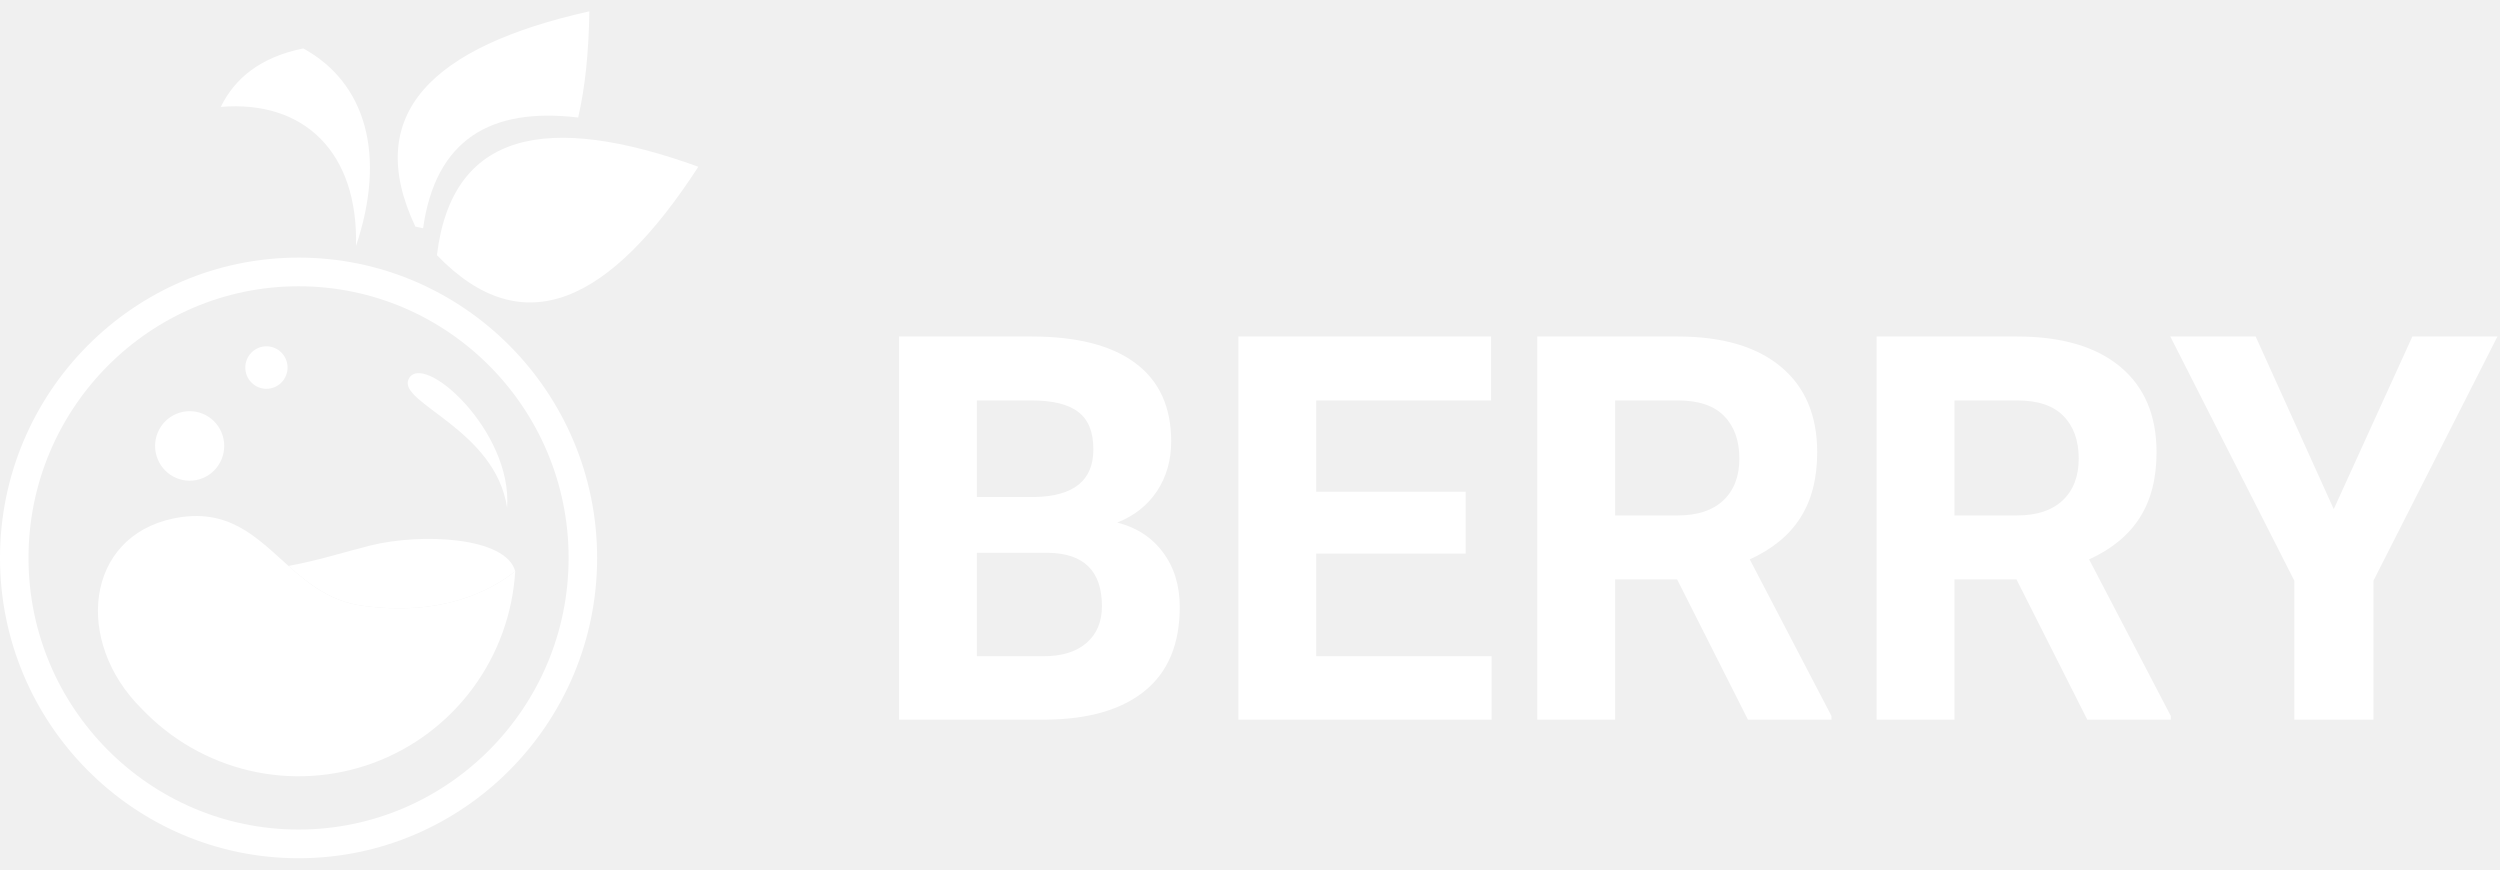
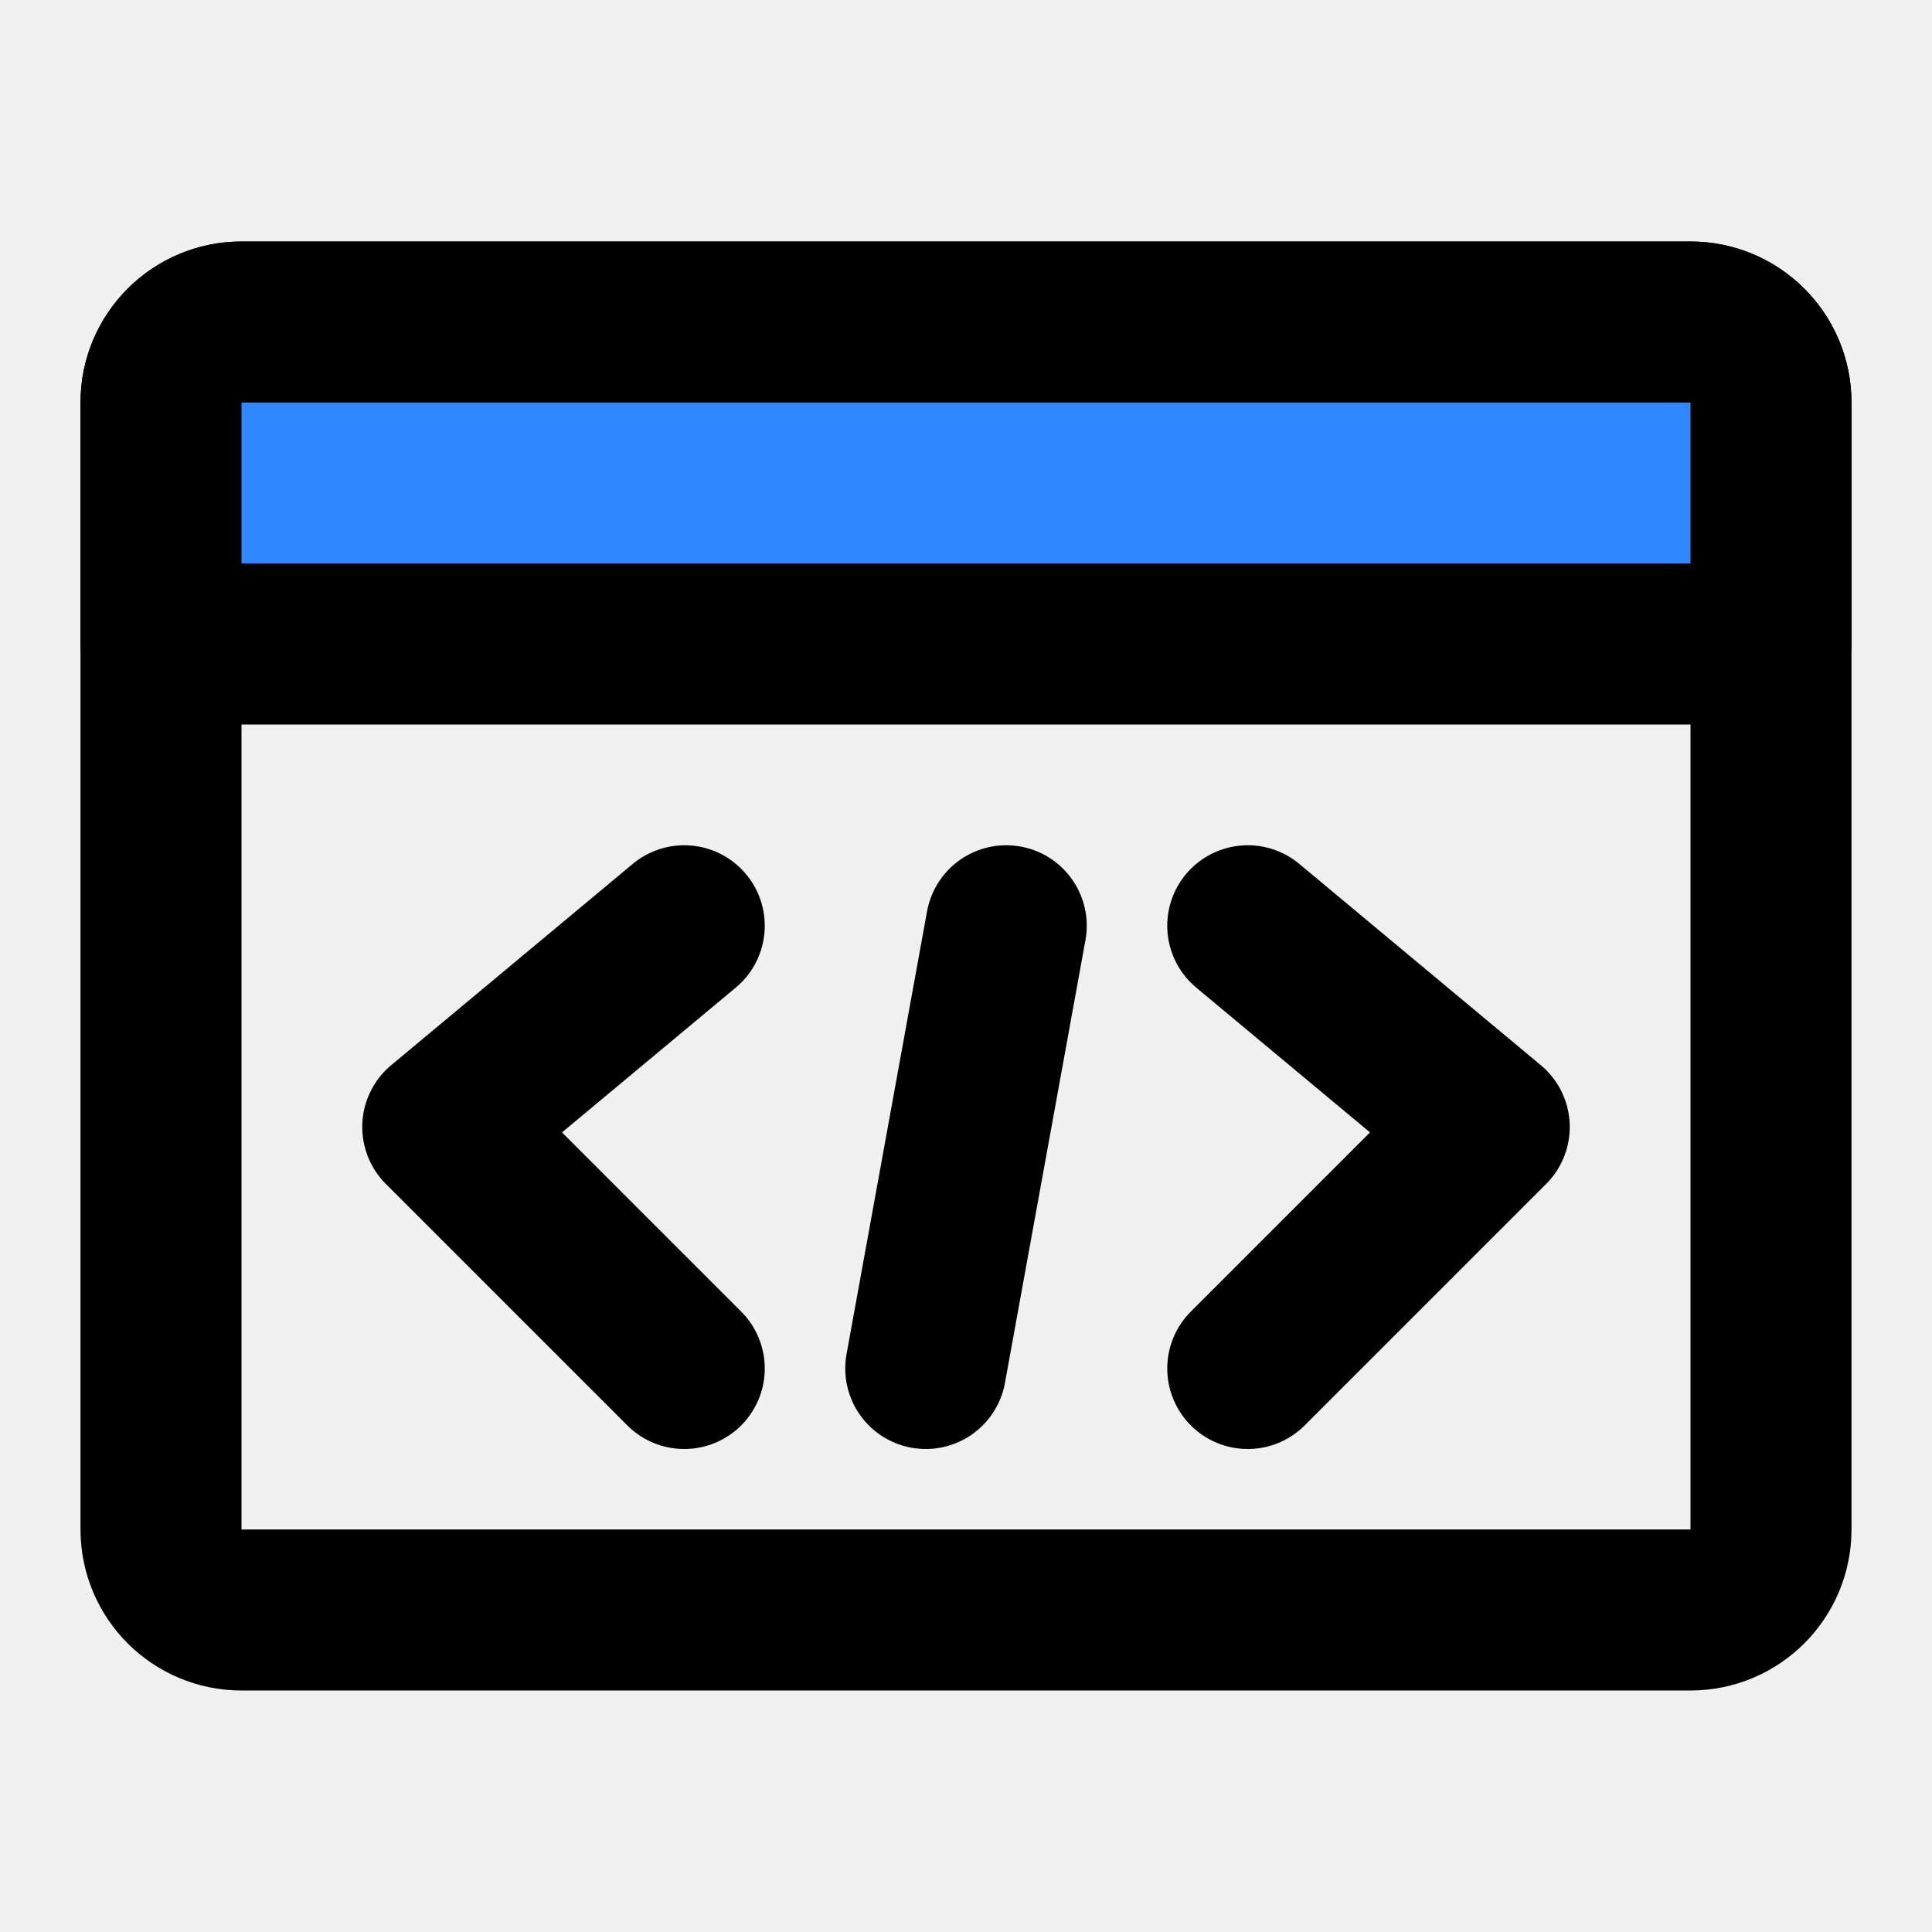
- <svg xmlns="http://www.w3.org/2000/svg" width="92" height="32" viewBox="0 0 92 32" fill="none">
-   <path d="M33.085 26.483V12.383H37.954C39.641 12.383 40.92 12.712 41.792 13.371C42.664 14.023 43.1 14.982 43.1 16.247C43.1 16.938 42.925 17.548 42.575 18.077C42.225 18.6 41.738 18.985 41.114 19.23C41.827 19.411 42.387 19.775 42.795 20.324C43.208 20.873 43.415 21.544 43.415 22.338C43.415 23.694 42.989 24.721 42.136 25.418C41.283 26.115 40.067 26.47 38.489 26.483H33.085ZM35.949 20.343V24.149H38.403C39.078 24.149 39.603 23.988 39.978 23.665C40.36 23.336 40.551 22.884 40.551 22.309C40.551 21.018 39.892 20.363 38.575 20.343H35.949ZM35.949 18.29H38.069C39.514 18.265 40.236 17.68 40.236 16.538C40.236 15.898 40.051 15.44 39.682 15.162C39.319 14.878 38.743 14.736 37.954 14.736H35.949V18.29ZM53.937 20.372H48.437V24.149H54.891V26.483H45.573V12.383H54.872V14.736H48.437V18.097H53.937V20.372ZM61.718 21.322H59.436V26.483H56.572V12.383H61.736C63.379 12.383 64.645 12.754 65.537 13.497C66.428 14.239 66.873 15.288 66.873 16.644C66.873 17.606 66.666 18.41 66.253 19.055C65.846 19.695 65.225 20.205 64.391 20.586L67.398 26.348V26.483H64.324L61.718 21.322ZM59.436 18.968H61.746C62.466 18.968 63.023 18.784 63.417 18.416C63.811 18.042 64.009 17.529 64.009 16.877C64.009 16.212 63.821 15.689 63.446 15.308C63.077 14.927 62.507 14.736 61.736 14.736H59.436V18.968ZM74.206 21.322H71.924V26.483H69.059V12.383H74.225C75.867 12.383 77.134 12.754 78.025 13.497C78.916 14.239 79.361 15.288 79.361 16.644C79.361 17.606 79.154 18.41 78.74 19.055C78.333 19.695 77.713 20.205 76.879 20.586L79.886 26.348V26.483H76.812L74.206 21.322ZM71.924 18.968H74.234C74.953 18.968 75.51 18.784 75.905 18.416C76.3 18.042 76.497 17.529 76.497 16.877C76.497 16.212 76.309 15.689 75.934 15.308C75.564 14.927 74.995 14.736 74.225 14.736H71.924V18.968ZM85.882 18.736L88.775 12.383H91.906L87.343 21.37V26.483H84.431V21.37L79.867 12.383H83.008L85.882 18.736Z" fill="white" />
-   <path d="M10.987 31.583C4.928 31.583 0 26.625 0 20.532C0 14.438 4.929 9.48 10.987 9.48C17.045 9.48 21.974 14.438 21.974 20.532C21.974 26.625 17.046 31.583 10.987 31.583ZM10.987 10.535C5.508 10.535 1.049 15.019 1.049 20.531C1.049 26.043 5.508 30.527 10.987 30.527C16.466 30.527 20.925 26.042 20.925 20.53C20.925 15.018 16.467 10.535 10.987 10.535Z" fill="white" />
-   <path d="M18.96 21.022C18.618 19.748 15.485 19.61 13.62 20.077C12.644 20.323 11.646 20.642 10.616 20.826C11.37 21.498 12.179 22.134 13.34 22.292C16.221 22.683 18.011 21.774 18.96 21.022Z" fill="white" />
-   <path d="M13.34 22.292C12.176 22.134 11.37 21.498 10.616 20.826C9.45 19.785 8.413 18.657 6.377 19.081C3.141 19.756 2.715 23.607 5.214 26.082C6.287 27.212 7.665 28.003 9.178 28.358C10.691 28.712 12.274 28.615 13.733 28.078C15.192 27.541 16.464 26.588 17.392 25.334C18.321 24.081 18.866 22.583 18.96 21.023C18.011 21.774 16.221 22.683 13.34 22.292Z" fill="white" />
-   <path d="M15.034 13.958C14.63 14.829 18.23 15.795 18.661 18.687C18.868 15.84 15.533 12.881 15.034 13.958Z" fill="white" />
-   <path d="M7.466 17.593C8.115 17.322 8.423 16.574 8.155 15.921C7.886 15.268 7.142 14.958 6.493 15.229C5.844 15.499 5.535 16.247 5.804 16.9C6.073 17.553 6.817 17.863 7.466 17.593Z" fill="white" />
-   <path d="M10.354 14.079C10.658 13.774 10.658 13.279 10.354 12.973C10.051 12.668 9.559 12.668 9.255 12.973C8.951 13.279 8.951 13.774 9.255 14.079C9.559 14.385 10.051 14.385 10.354 14.079Z" fill="white" />
-   <path d="M13.101 9.051C14.224 5.714 13.469 3.048 11.161 1.782C9.583 2.104 8.647 2.873 8.125 3.933C11.22 3.681 13.184 5.63 13.101 9.051Z" fill="white" />
-   <path d="M25.699 6.136C20.139 4.129 16.631 4.817 16.079 9.39C19.265 12.697 22.474 11.114 25.699 6.136Z" fill="white" />
-   <path d="M21.276 4.325C21.534 3.217 21.668 1.907 21.688 0.417C15.923 1.708 13.322 4.176 15.284 8.338C15.382 8.361 15.475 8.38 15.57 8.4C16.028 5.143 18.046 3.938 21.276 4.325Z" fill="white" />
+ <svg xmlns="http://www.w3.org/2000/svg" width="800px" height="800px" viewBox="0 0 48 48" fill="none">
+   <rect x="4" y="8" width="40" height="32" rx="2" stroke="#000000" stroke-width="4" stroke-linecap="round" stroke-linejoin="round" />
+   <path d="M4 10C4 8.895 4.895 8 6 8H42C43.105 8 44 8.895 44 10V16H4V10Z" fill="#2F88FF" stroke="#000000" stroke-width="4" stroke-linecap="round" stroke-linejoin="round" />
+   <path d="M25 23L23 34" stroke="#000000" stroke-width="4" stroke-linecap="round" />
+   <path d="M31 23L37 28L31 34" stroke="#000000" stroke-width="4" stroke-linecap="round" stroke-linejoin="round" />
+   <path d="M17 23L11 28L17 34" stroke="#000000" stroke-width="4" stroke-linecap="round" stroke-linejoin="round" />
</svg>
